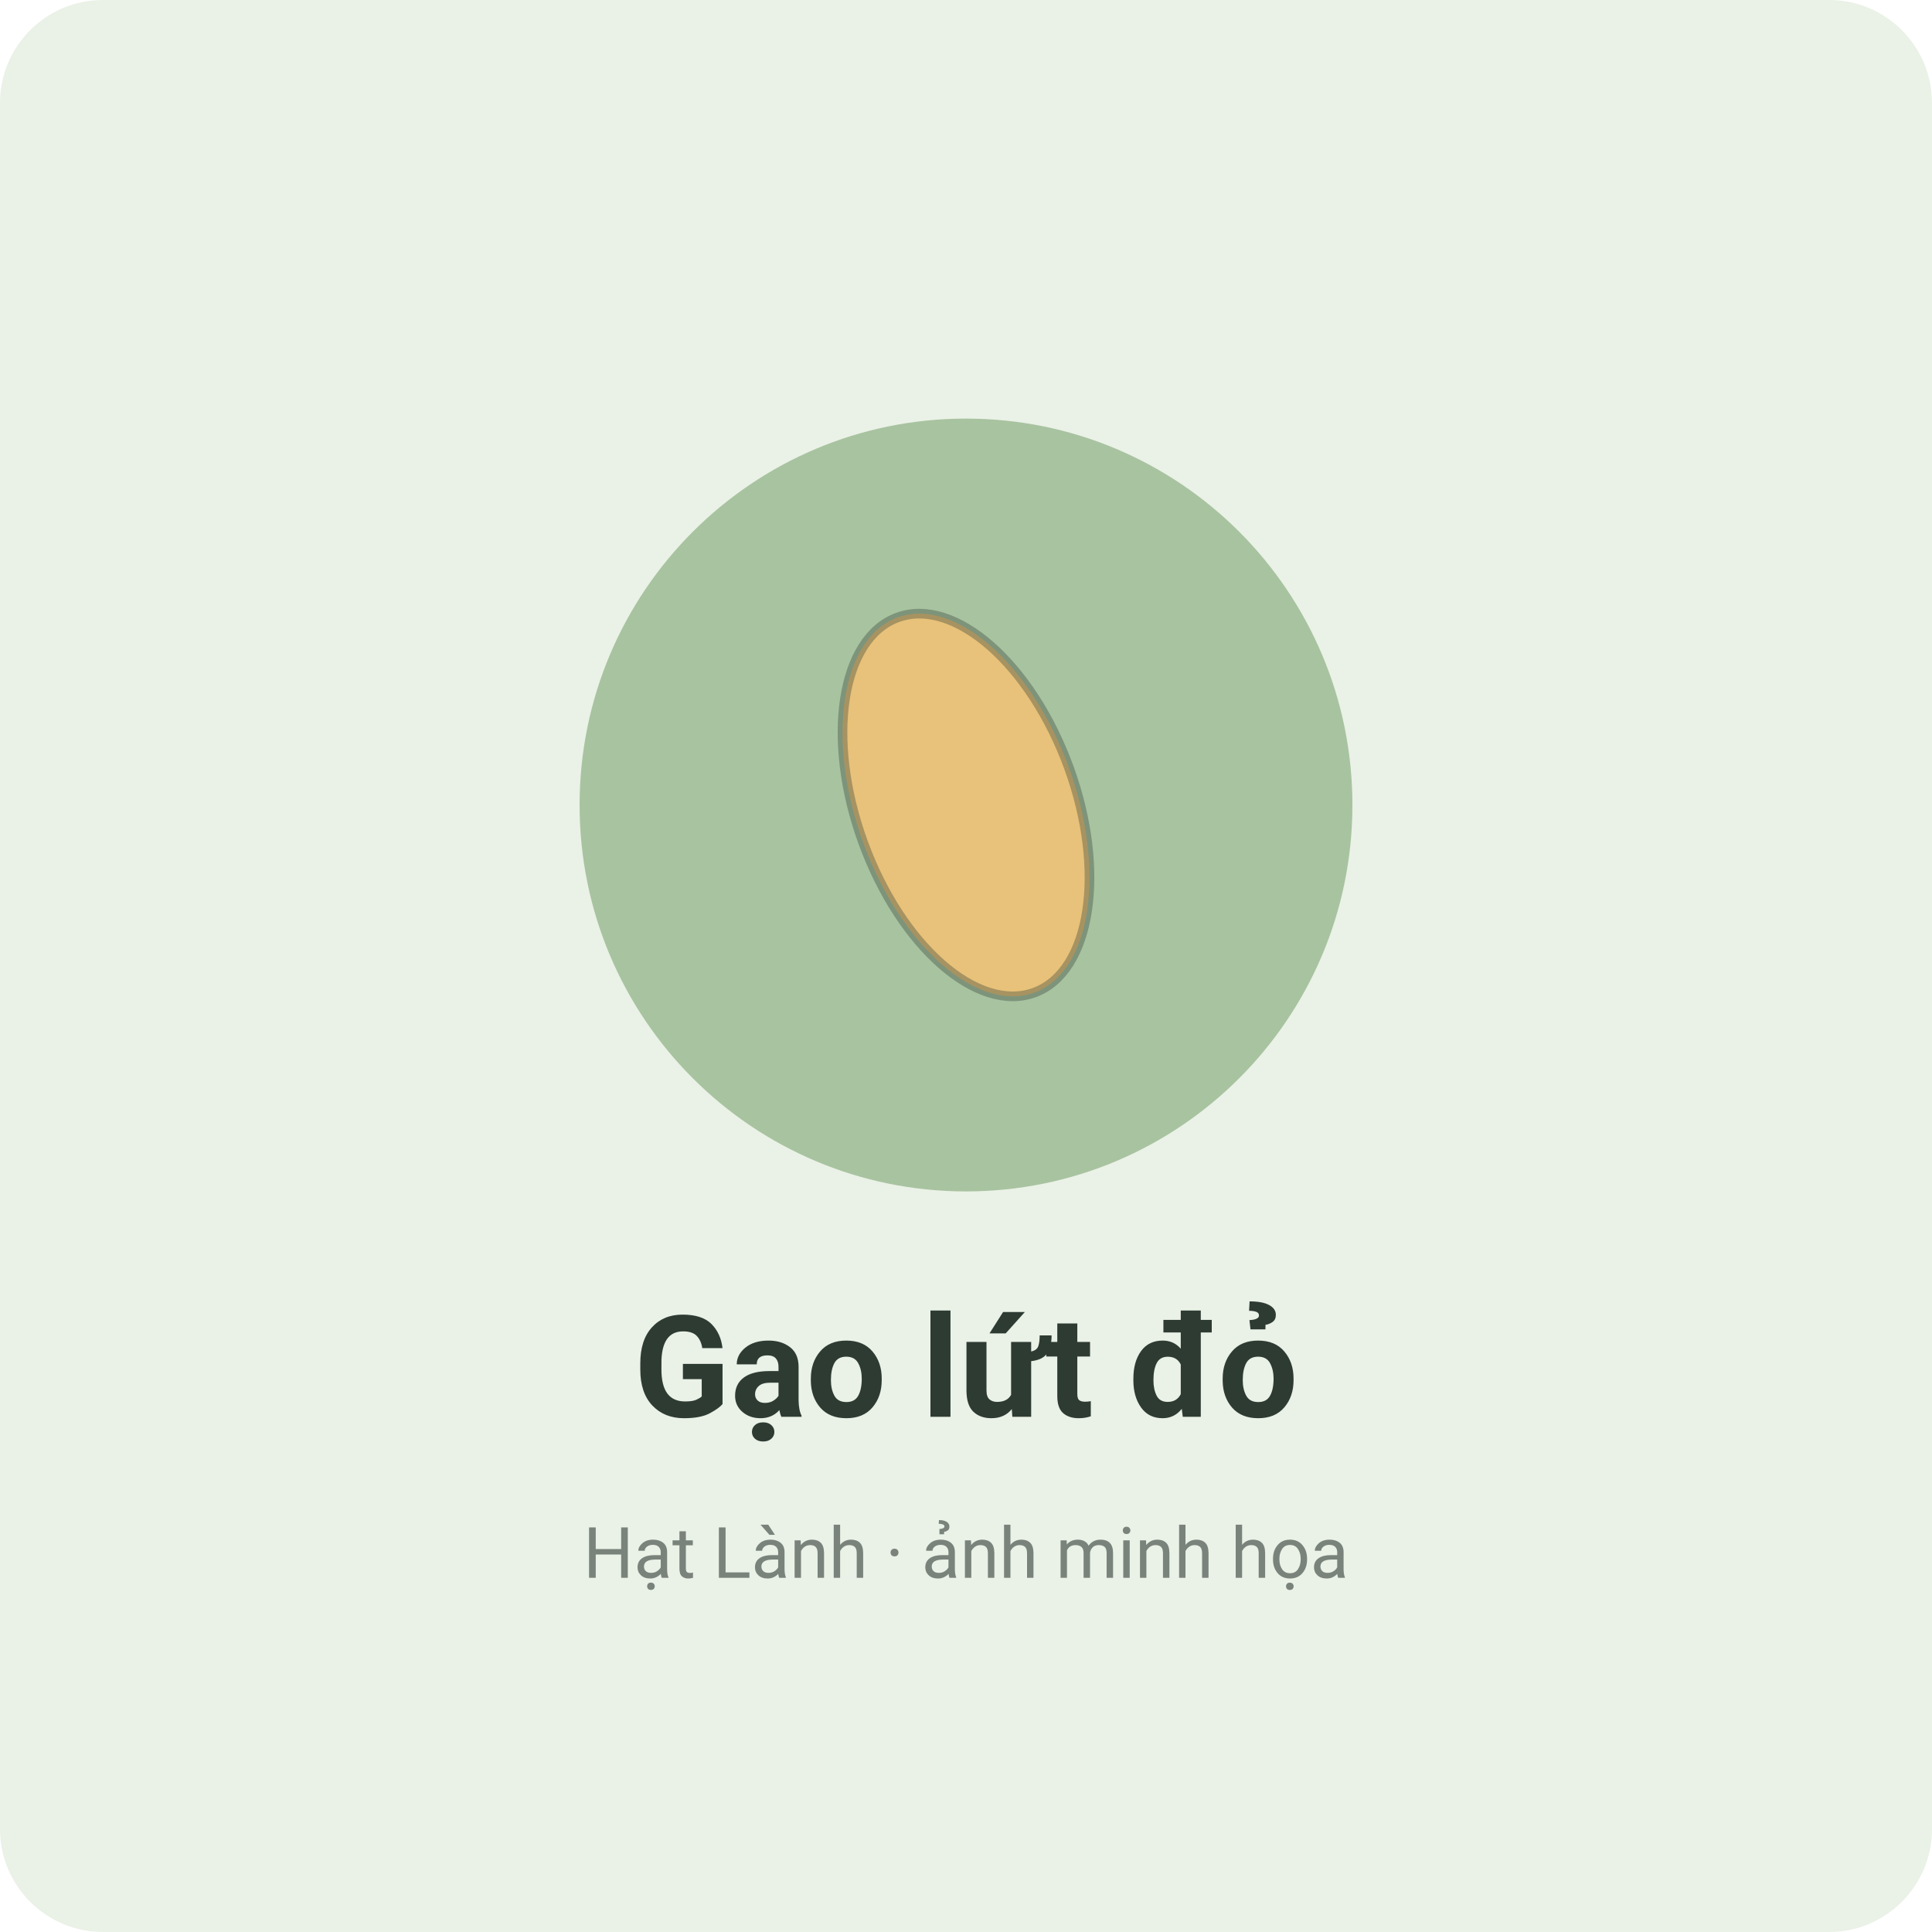
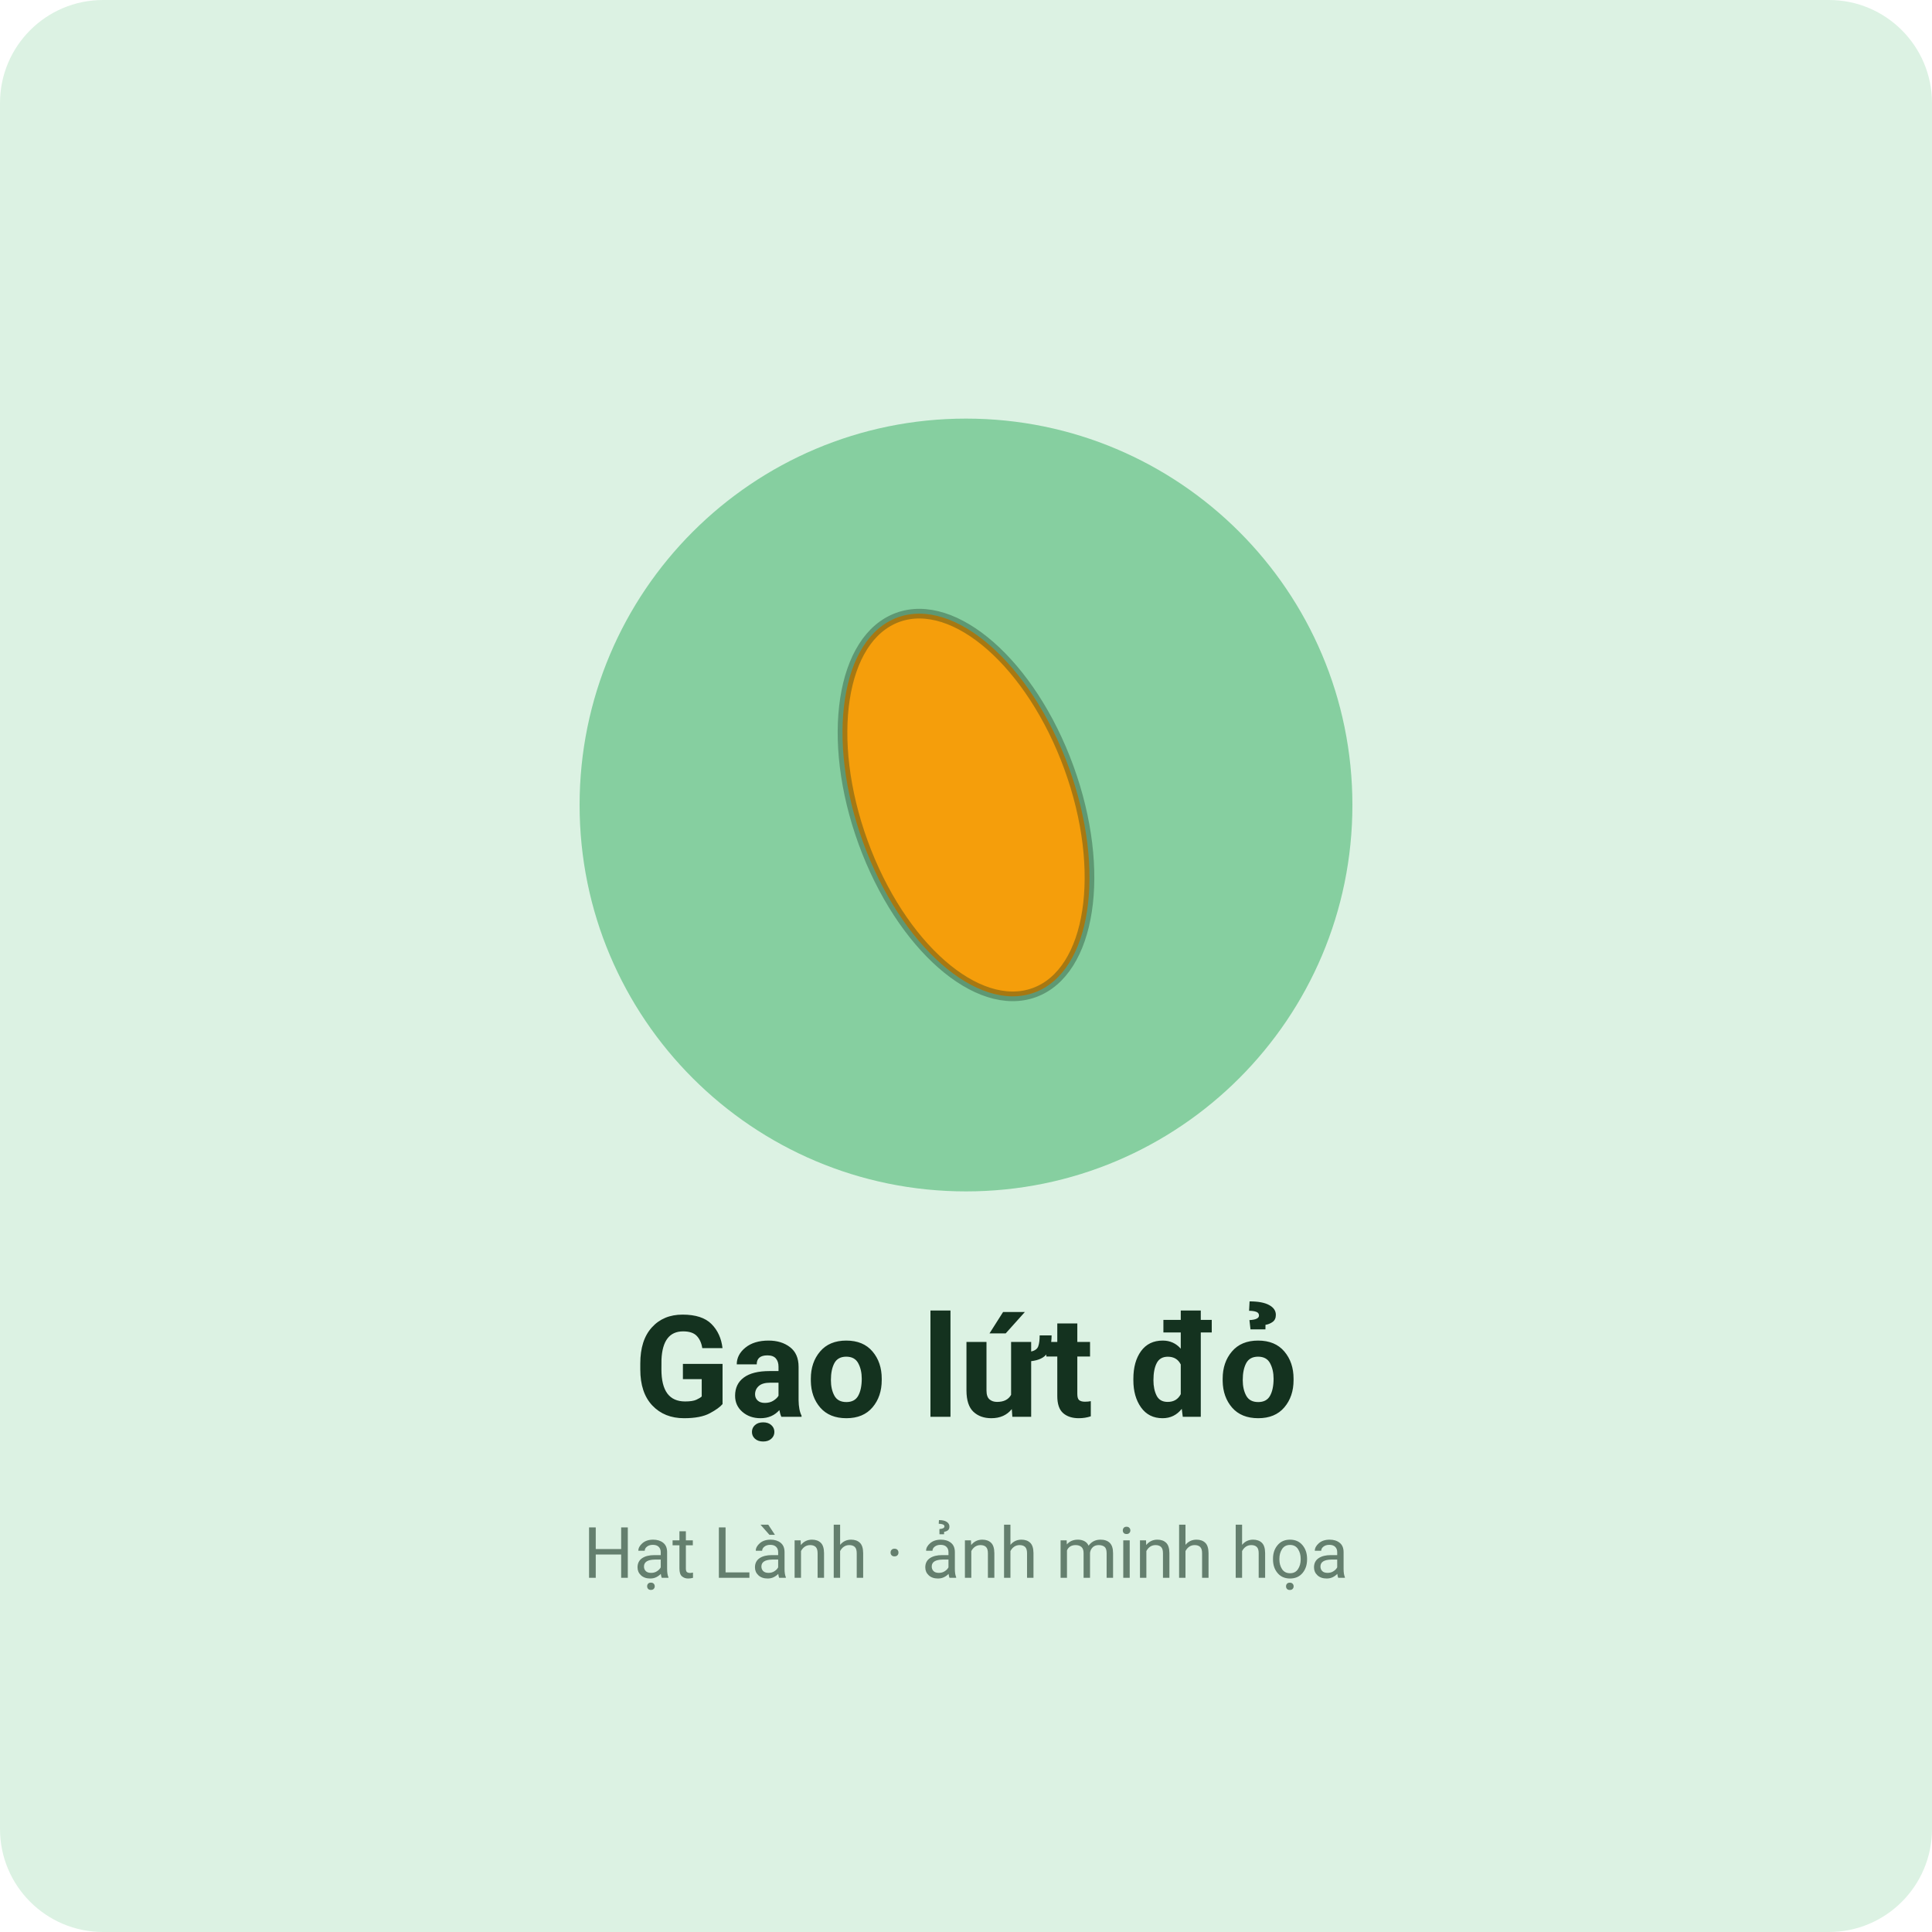
<svg xmlns="http://www.w3.org/2000/svg" width="600" height="600" viewBox="0 0 600 600" role="img" aria-label="Gạo lứt đỏ">
-   <rect width="600" height="600" rx="32" fill="#EAF1E6" />
-   <circle cx="300" cy="250" r="120" fill="#A8C3A0" />
-   <ellipse cx="300" cy="250" rx="34" ry="62" fill="#E8C27A" transform="rotate(-20 300 250)" />
-   <ellipse cx="300" cy="250" rx="34" ry="62" fill="none" stroke="#2E3B33" stroke-width="3" opacity="0.35" transform="rotate(-20 300 250)" />
-   <text x="300" y="440" text-anchor="middle" font-family="system-ui, -apple-system, 'Segoe UI', Roboto, sans-serif" font-size="44" font-weight="600" fill="#2E3B33">Gạo lứt đỏ</text>
-   <text x="300" y="490" text-anchor="middle" font-family="system-ui, -apple-system, 'Segoe UI', Roboto, sans-serif" font-size="22" fill="#2E3B33" opacity="0.6">Hạt Lành · ảnh minh họa</text>
+   <rect width="600" height="600" rx="32" fill="#DCF2E3" />
+   <circle cx="300" cy="250" r="120" fill="#86CFA0" />
+   <ellipse cx="300" cy="250" rx="34" ry="62" fill="#F59E0B" transform="rotate(-20 300 250)" />
+   <ellipse cx="300" cy="250" rx="34" ry="62" fill="none" stroke="#14321F" stroke-width="3" opacity="0.35" transform="rotate(-20 300 250)" />
+   <text x="300" y="440" text-anchor="middle" font-family="system-ui, -apple-system, 'Segoe UI', Roboto, sans-serif" font-size="44" font-weight="600" fill="#14321F">Gạo lứt đỏ</text>
+   <text x="300" y="490" text-anchor="middle" font-family="system-ui, -apple-system, 'Segoe UI', Roboto, sans-serif" font-size="22" fill="#14321F" opacity="0.6">Hạt Lành · ảnh minh họa</text>
</svg>
